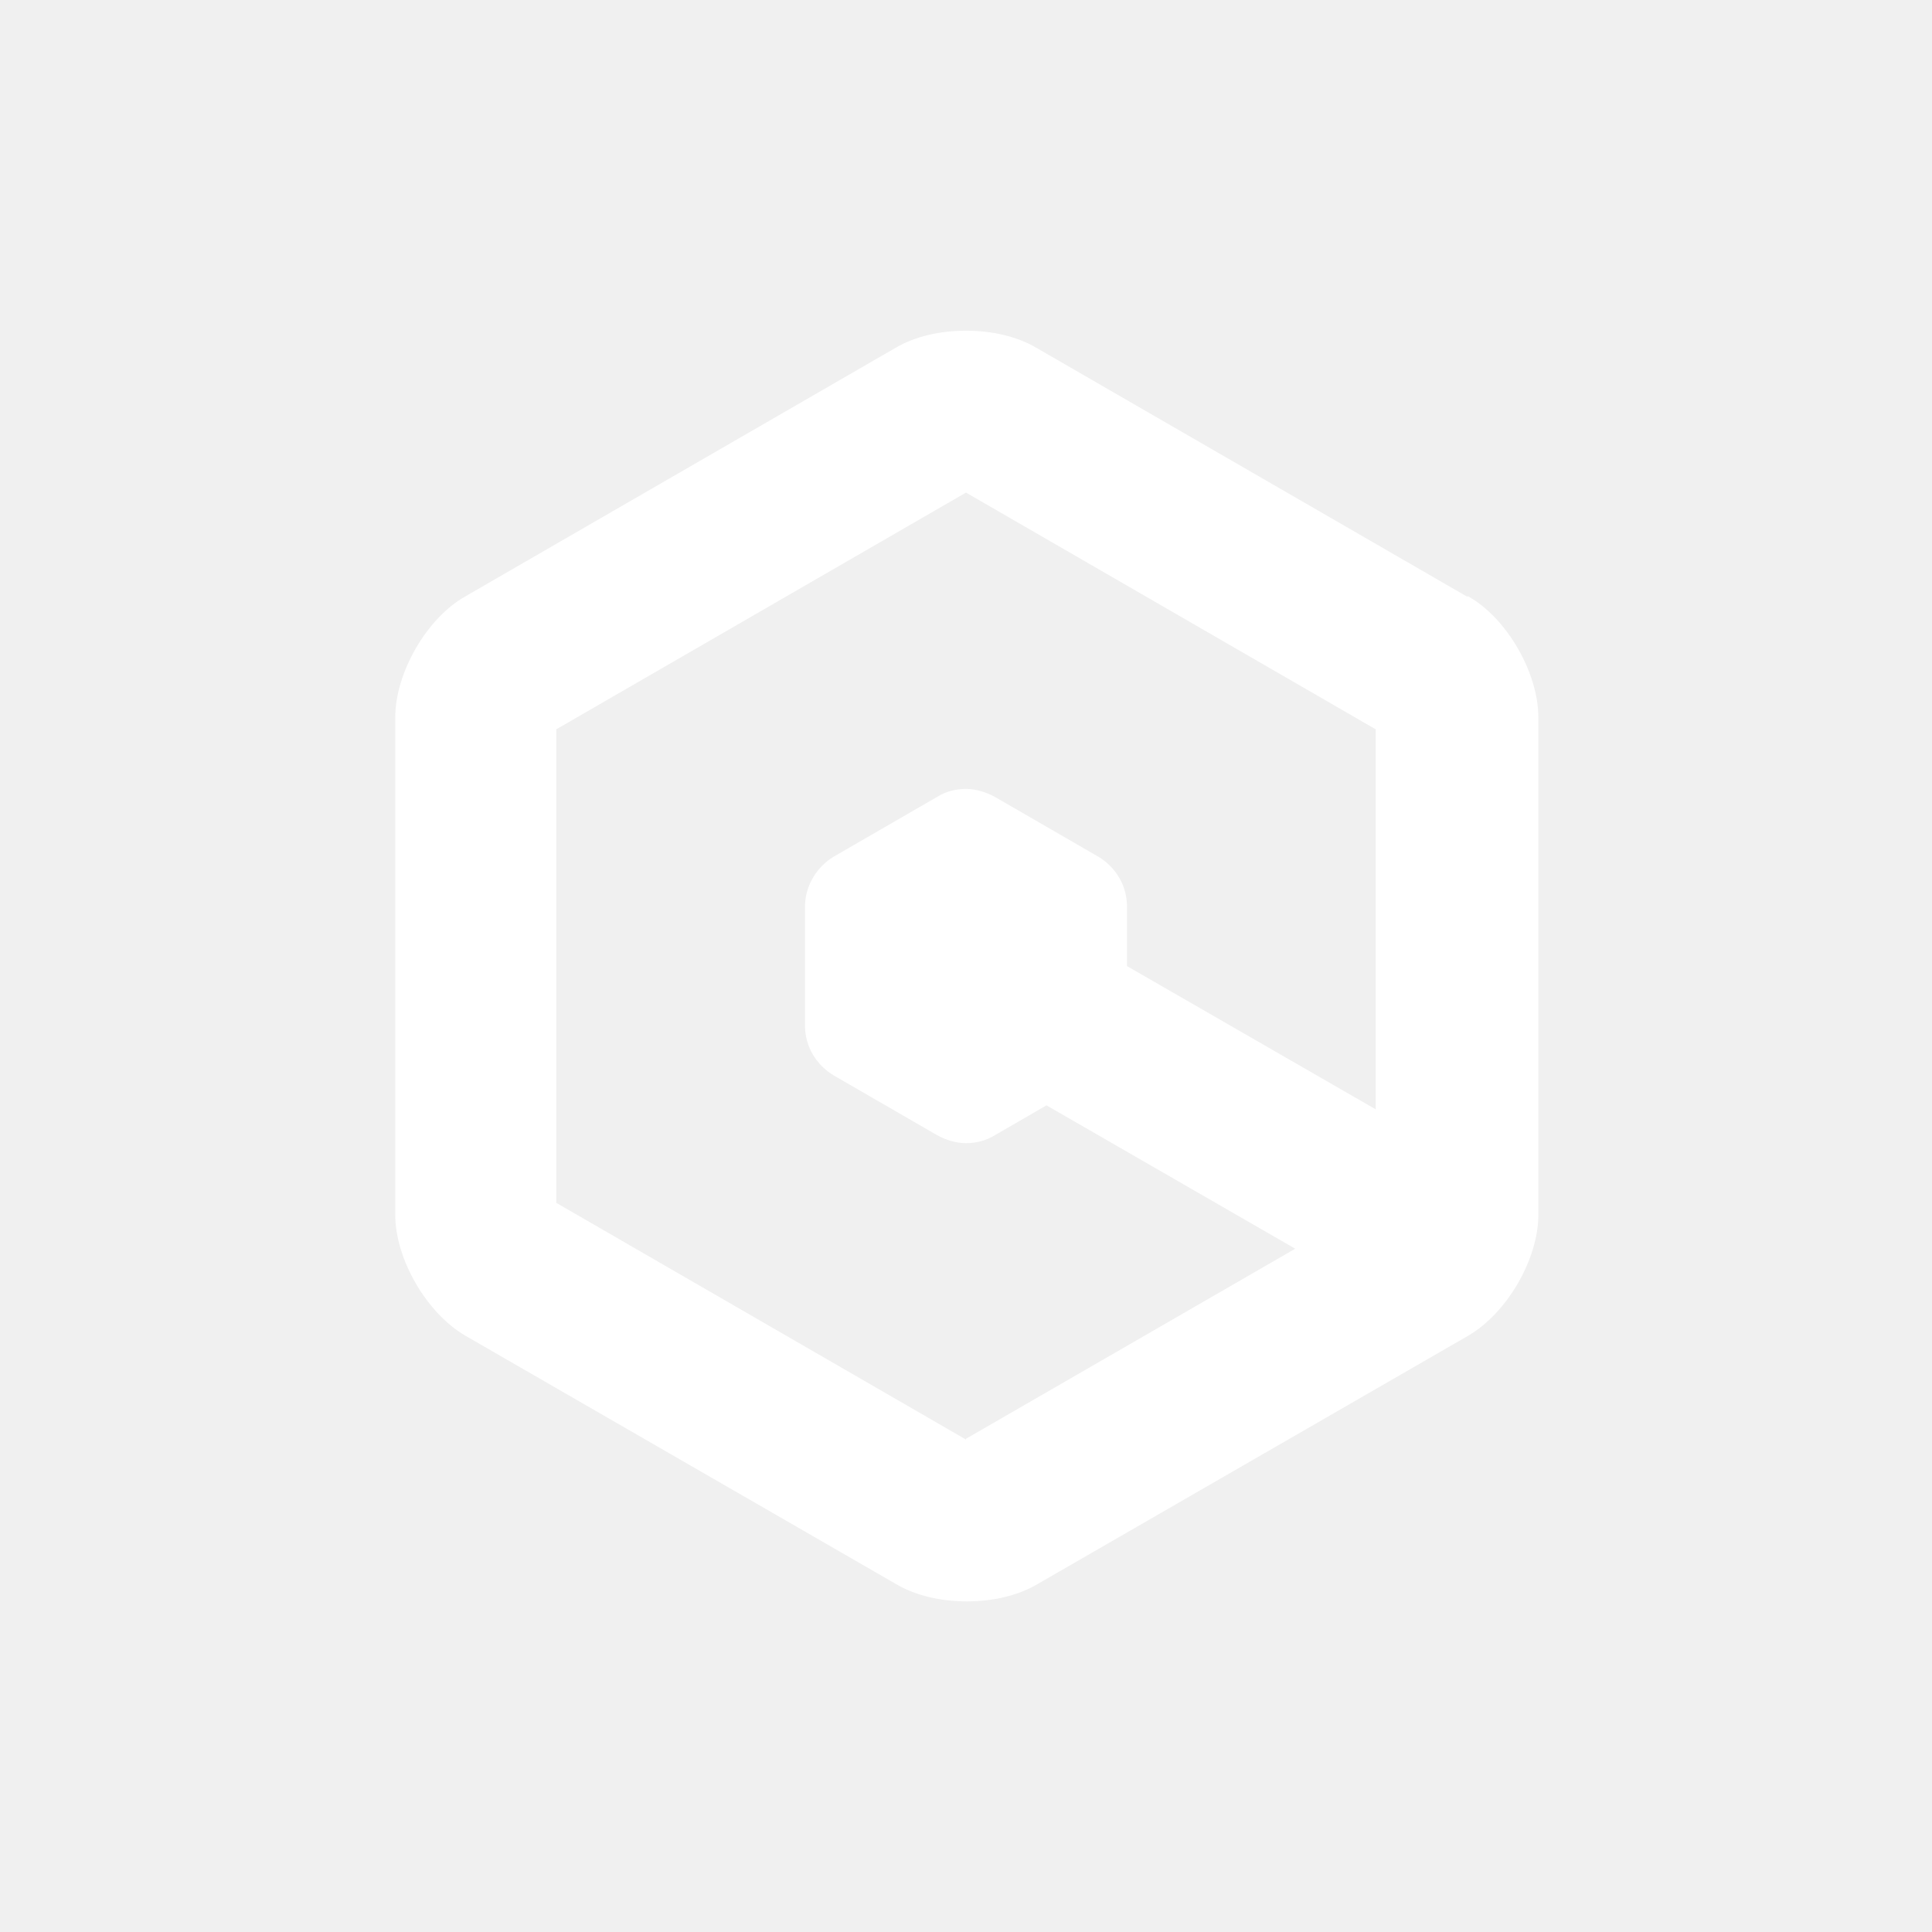
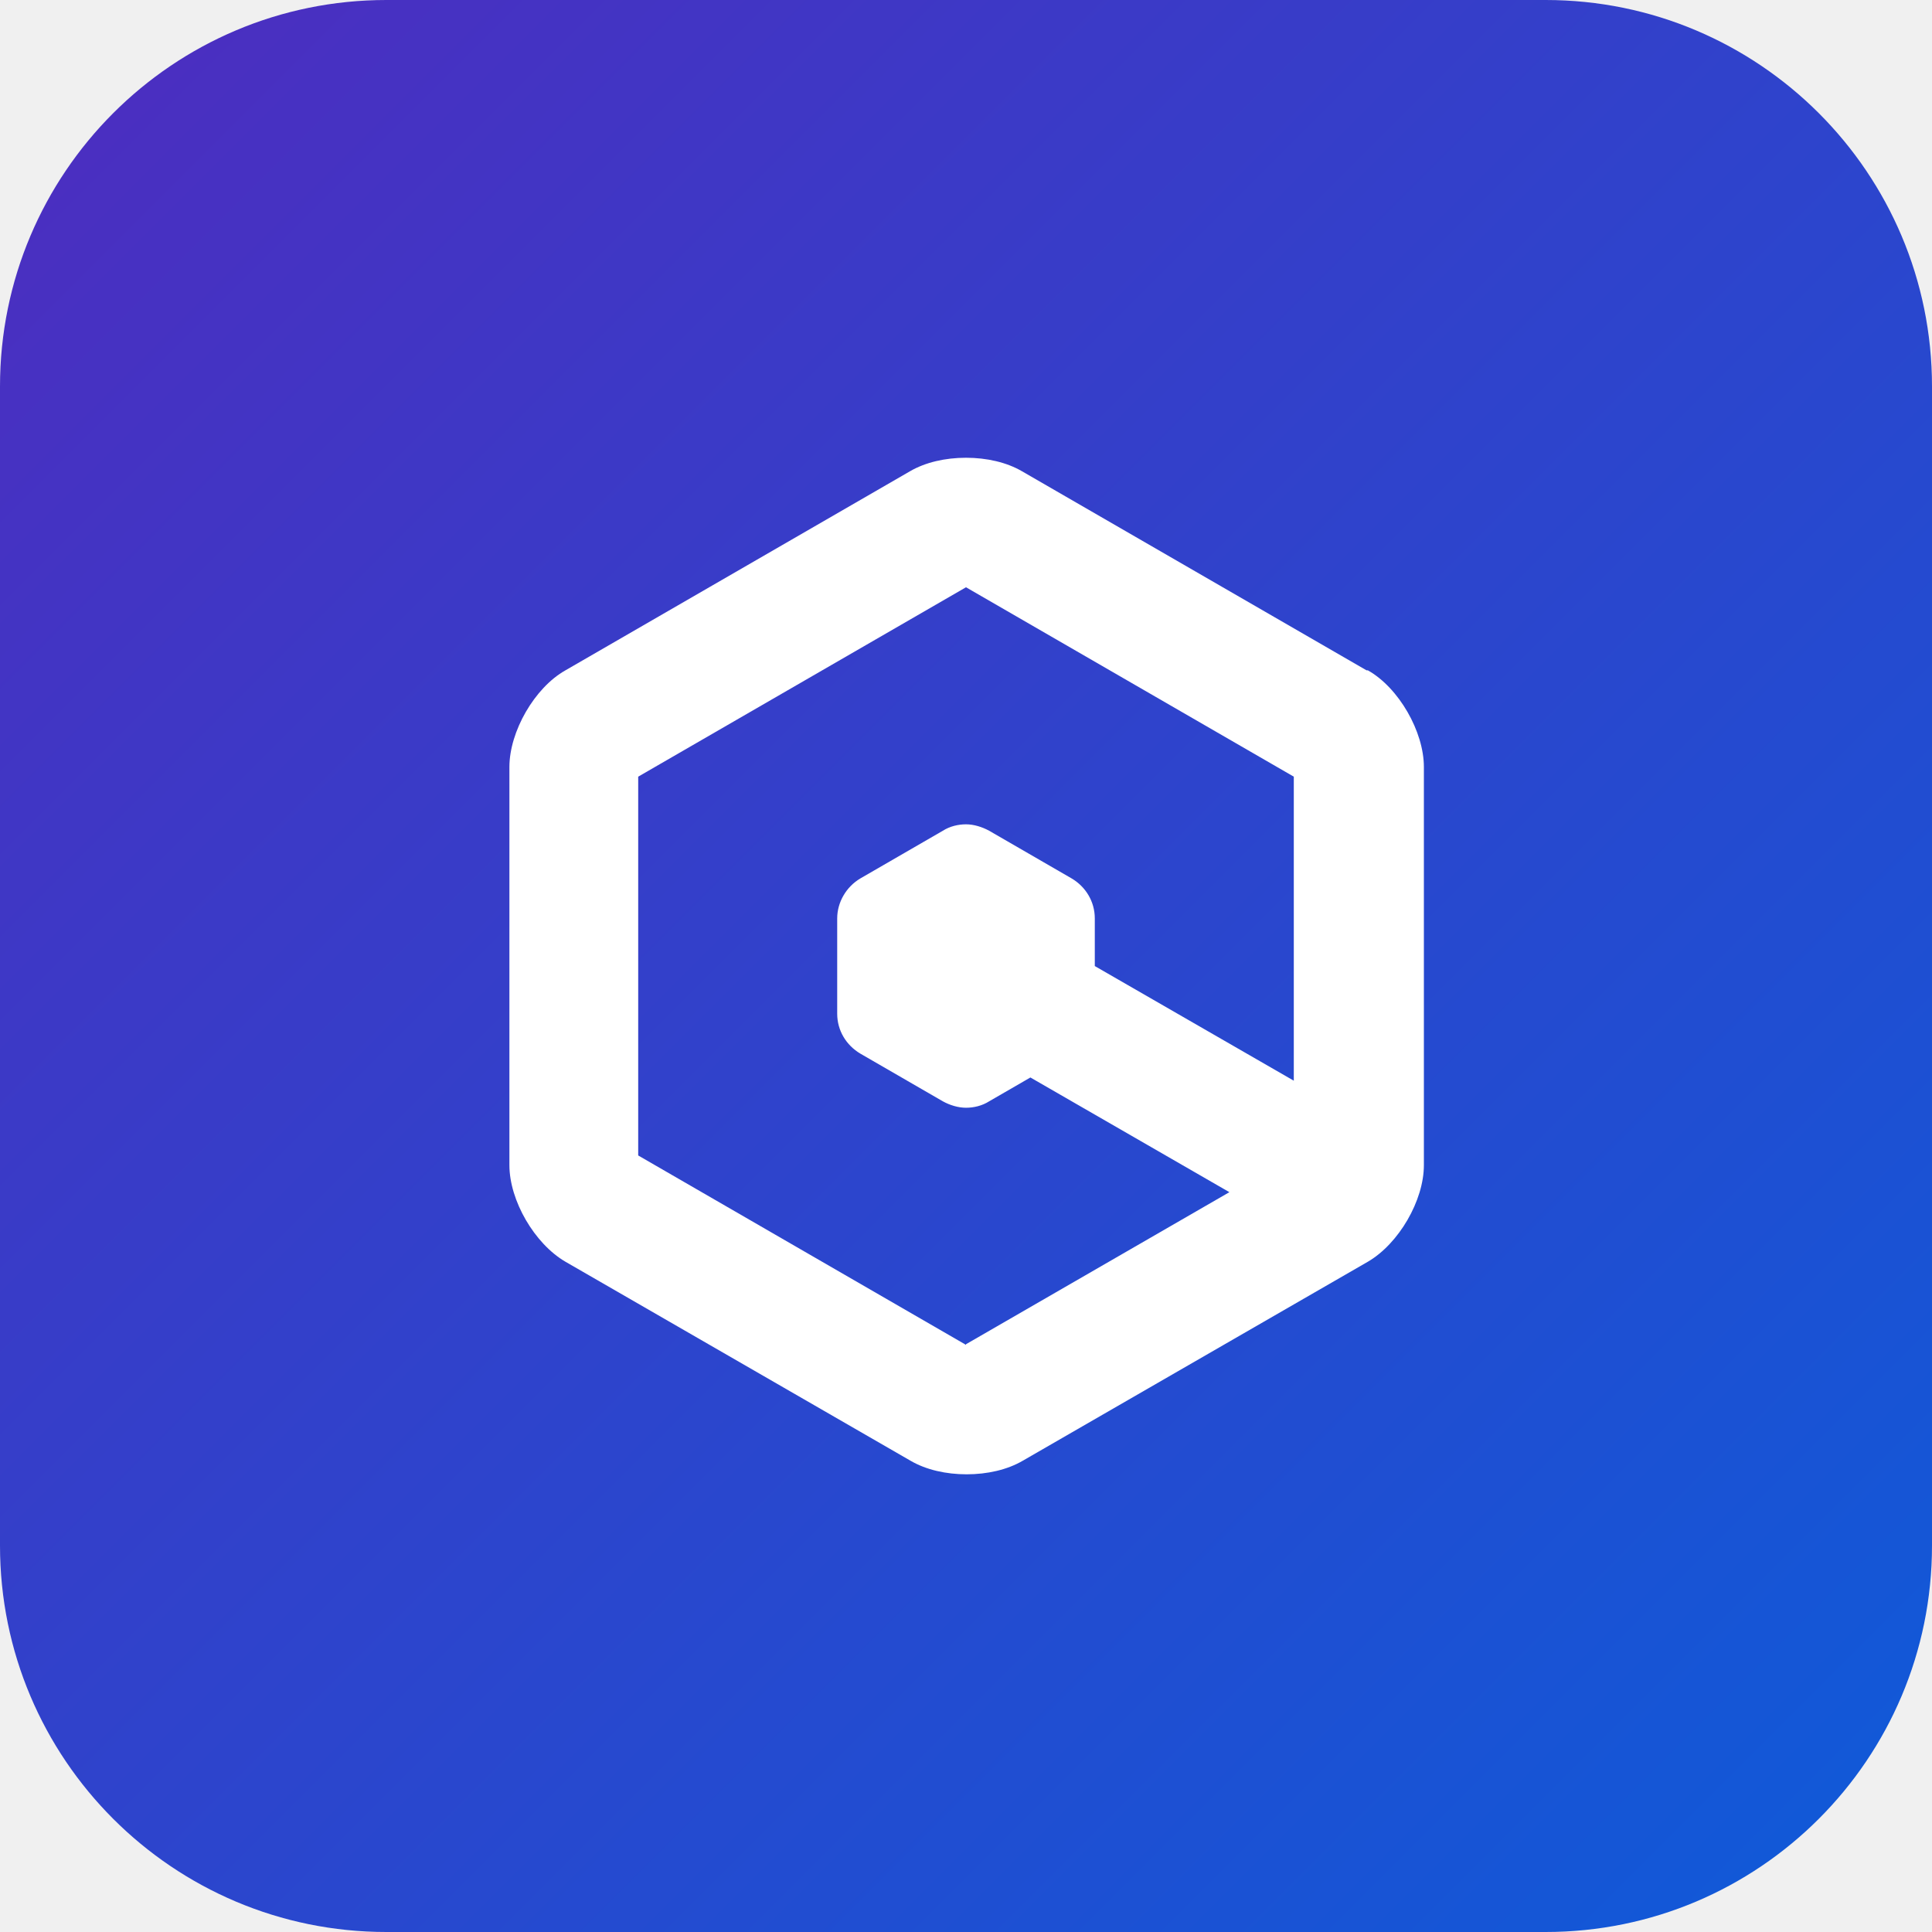
- <svg xmlns="http://www.w3.org/2000/svg" viewBox="0 0 24 24">
-   <path d="M 18.22 7.409 L 12.87 4.318 C 12.63 4.178 12.32 4.108 12 4.108 C 11.68 4.108 11.37 4.178 11.13 4.318 L 5.78 7.409 C 5.3 7.679 4.91 8.36 4.91 8.91 V 15.092 C 4.91 15.642 5.3 16.312 5.78 16.592 L 11.14 19.683 C 11.38 19.823 11.69 19.893 12.01 19.893 C 12.33 19.893 12.64 19.823 12.88 19.683 L 18.24 16.592 C 18.72 16.312 19.11 15.642 19.11 15.092 V 8.91 C 19.11 8.36 18.72 7.679 18.24 7.409 H 18.22 Z M 12 17.883 L 6.91 14.942 V 9.06 L 12 6.119 L 17.09 9.06 V 13.781 L 14 12.001 V 11.261 C 14 11.001 13.86 10.77 13.64 10.64 L 12.36 9.9 C 12.25 9.84 12.12 9.8 12 9.8 C 11.88 9.8 11.75 9.83 11.64 9.9 L 10.36 10.64 C 10.14 10.77 10 11.011 10 11.261 V 12.741 C 10 13.001 10.14 13.231 10.36 13.361 L 11.64 14.101 C 11.75 14.162 11.88 14.201 12 14.201 C 12.12 14.201 12.25 14.171 12.36 14.101 L 13 13.731 L 16.09 15.512 L 12 17.873 V 17.883 Z" fill="white" />
+ <svg xmlns="http://www.w3.org/2000/svg" viewBox="0 0 30 30">
+   <rect width="30" height="30" rx="6" fill="url(#grad)" />
+   <defs>
+     <linearGradient id="grad" x1="0%" y1="0%" x2="100%" y2="100%">
+       <stop offset="0%" stop-color="#4e2cbf" />
+       <stop offset="100%" stop-color="#0e5bd9" />
+     </linearGradient>
+   </defs>
+   <g transform="translate(3, 3)">
+     <path d="M 18.22 7.409 L 12.87 4.318 C 12.63 4.178 12.32 4.108 12 4.108 C 11.68 4.108 11.37 4.178 11.13 4.318 L 5.78 7.409 C 5.3 7.679 4.91 8.36 4.91 8.91 V 15.092 C 4.91 15.642 5.3 16.312 5.78 16.592 L 11.14 19.683 C 11.38 19.823 11.69 19.893 12.01 19.893 C 12.33 19.893 12.64 19.823 12.88 19.683 L 18.24 16.592 C 18.72 16.312 19.11 15.642 19.11 15.092 V 8.91 C 19.11 8.36 18.72 7.679 18.24 7.409 H 18.22 Z M 12 17.883 L 6.91 14.942 V 9.06 L 12 6.119 L 17.09 9.06 V 13.781 L 14 12.001 V 11.261 C 14 11.001 13.86 10.77 13.64 10.64 L 12.36 9.9 C 12.25 9.84 12.12 9.8 12 9.8 C 11.88 9.8 11.75 9.83 11.64 9.9 L 10.36 10.64 C 10.14 10.77 10 11.011 10 11.261 V 12.741 C 10 13.001 10.14 13.231 10.36 13.361 L 11.64 14.101 C 11.75 14.162 11.88 14.201 12 14.201 C 12.12 14.201 12.25 14.171 12.36 14.101 L 13 13.731 L 16.09 15.512 L 12 17.873 V 17.883 Z" fill="white" />
+   </g>
</svg>
